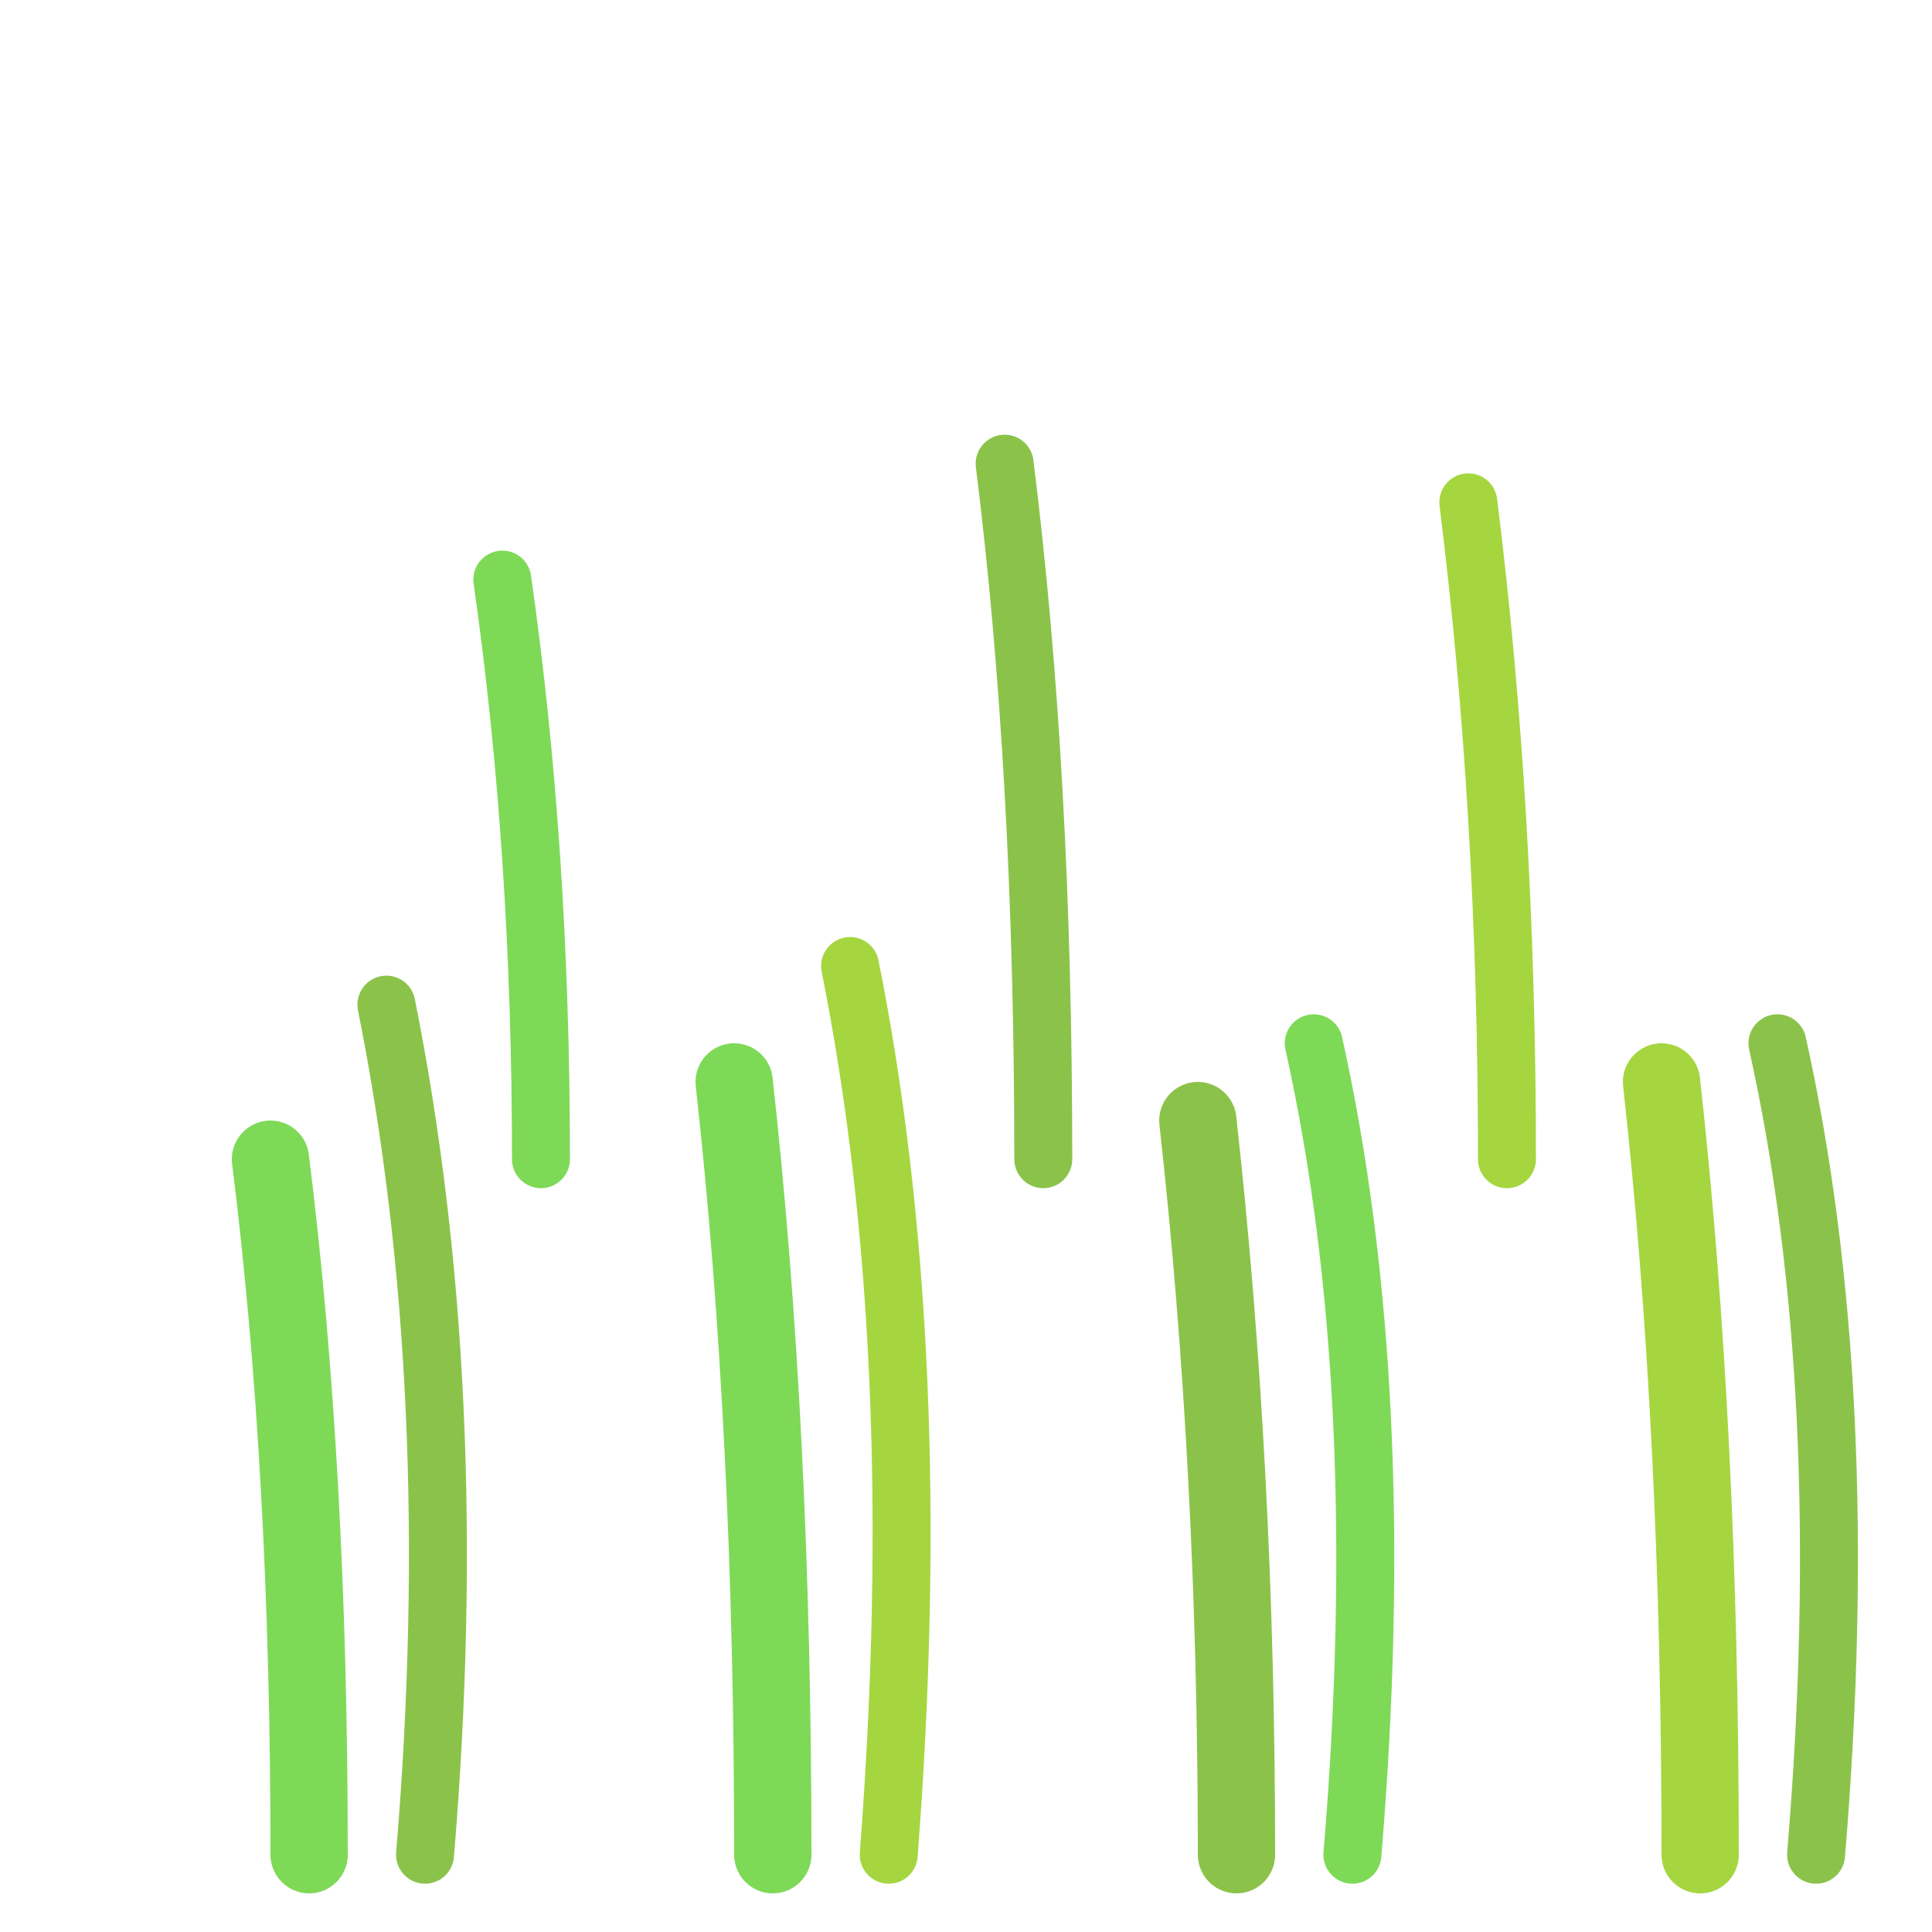
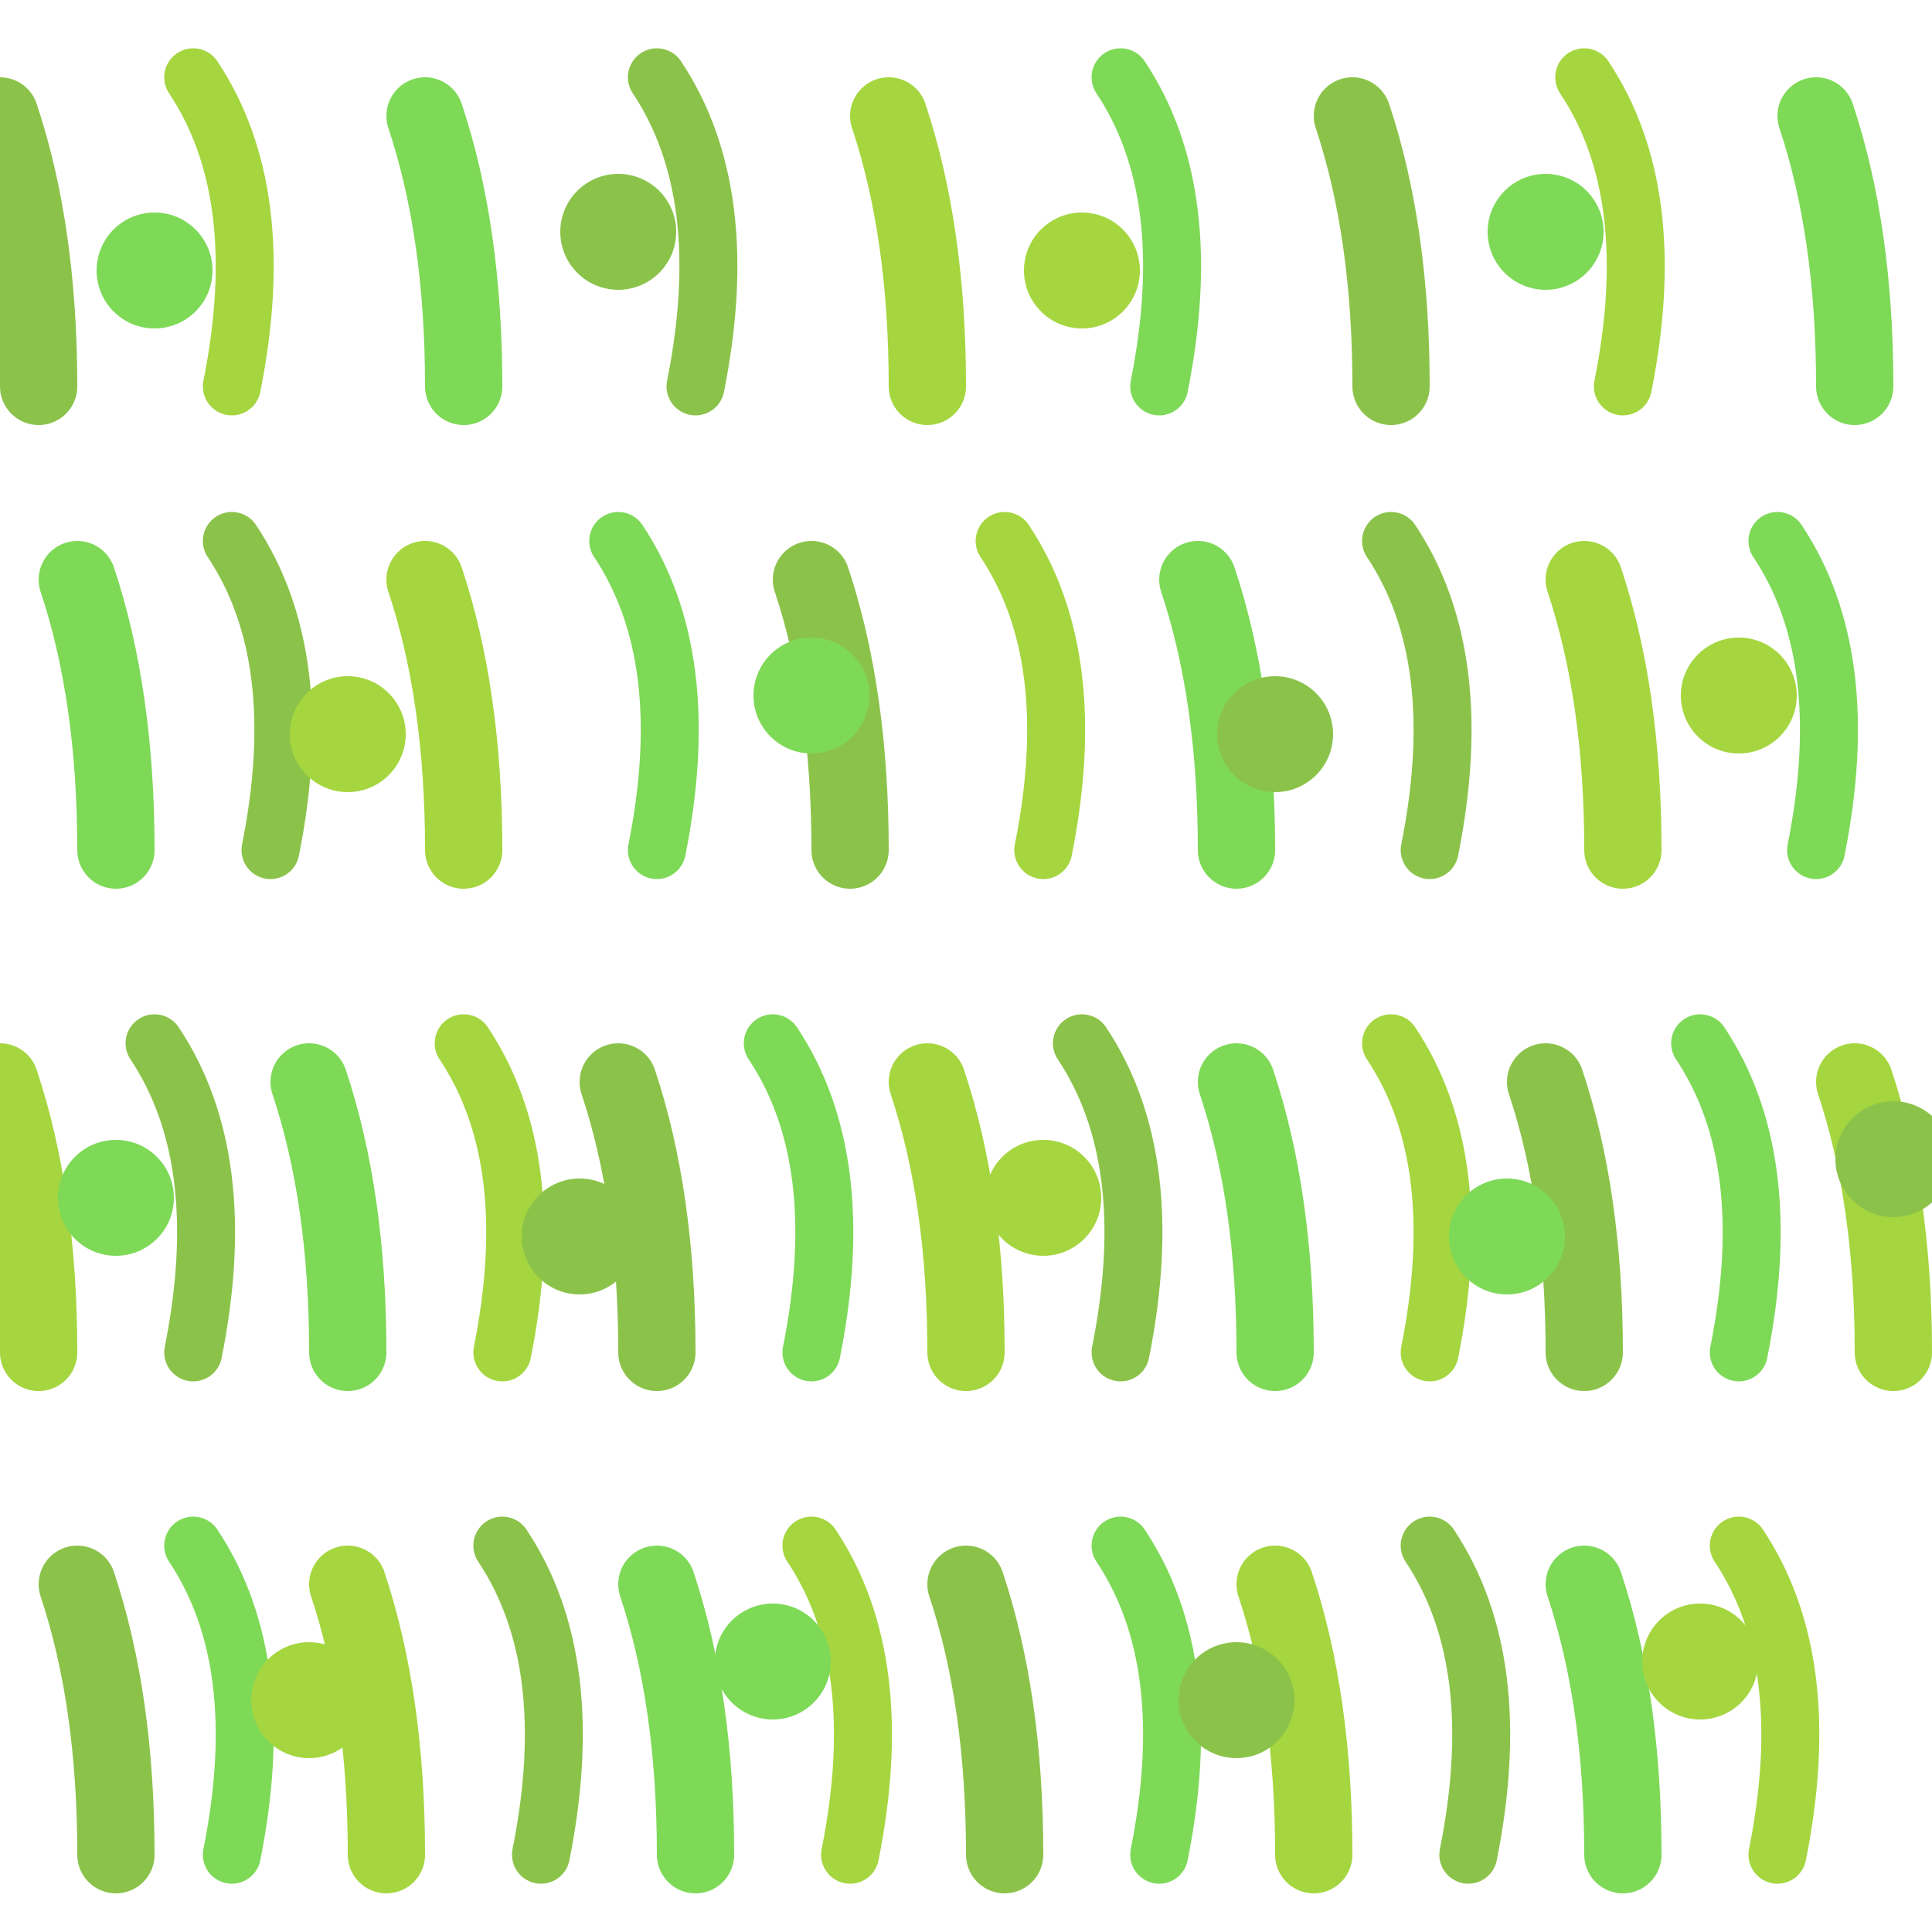
<svg xmlns="http://www.w3.org/2000/svg" width="50" height="50" viewBox="0 0 50 50">
-   <path d="M8 48 Q8 38 7 30" stroke="#7ed957" stroke-width="2" fill="none" stroke-linecap="round" />
-   <path d="M11 48 Q12 36 10 26" stroke="#8bc34a" stroke-width="1.5" fill="none" stroke-linecap="round" />
-   <path d="M20 48 Q20 37 19 28" stroke="#7ed957" stroke-width="2" fill="none" stroke-linecap="round" />
-   <path d="M23 48 Q24 35 22 25" stroke="#a5d63f" stroke-width="1.5" fill="none" stroke-linecap="round" />
-   <path d="M32 48 Q32 38 31 29" stroke="#8bc34a" stroke-width="2" fill="none" stroke-linecap="round" />
-   <path d="M35 48 Q36 36 34 27" stroke="#7ed957" stroke-width="1.5" fill="none" stroke-linecap="round" />
-   <path d="M44 48 Q44 37 43 28" stroke="#a5d63f" stroke-width="2" fill="none" stroke-linecap="round" />
-   <path d="M47 48 Q48 36 46 27" stroke="#8bc34a" stroke-width="1.5" fill="none" stroke-linecap="round" />
-   <path d="M14 30 Q14 22 13 15" stroke="#7ed957" stroke-width="1.5" fill="none" stroke-linecap="round" />
-   <path d="M27 30 Q27 20 26 12" stroke="#8bc34a" stroke-width="1.5" fill="none" stroke-linecap="round" />
-   <path d="M39 30 Q39 21 38 13" stroke="#a5d63f" stroke-width="1.5" fill="none" stroke-linecap="round" />
+   <path d="M3 48 Q3 44 2 41" stroke="#8bc34a" stroke-width="2" fill="none" stroke-linecap="round" />
+   <path d="M6 48 Q7 43 5 40" stroke="#7ed957" stroke-width="1.5" fill="none" stroke-linecap="round" />
+   <path d="M10 48 Q10 44 9 41" stroke="#a5d63f" stroke-width="2" fill="none" stroke-linecap="round" />
+   <path d="M14 48 Q15 43 13 40" stroke="#8bc34a" stroke-width="1.5" fill="none" stroke-linecap="round" />
+   <path d="M18 48 Q18 44 17 41" stroke="#7ed957" stroke-width="2" fill="none" stroke-linecap="round" />
+   <path d="M22 48 Q23 43 21 40" stroke="#a5d63f" stroke-width="1.5" fill="none" stroke-linecap="round" />
+   <path d="M26 48 Q26 44 25 41" stroke="#8bc34a" stroke-width="2" fill="none" stroke-linecap="round" />
+   <path d="M30 48 Q31 43 29 40" stroke="#7ed957" stroke-width="1.5" fill="none" stroke-linecap="round" />
+   <path d="M34 48 Q34 44 33 41" stroke="#a5d63f" stroke-width="2" fill="none" stroke-linecap="round" />
+   <path d="M38 48 Q39 43 37 40" stroke="#8bc34a" stroke-width="1.5" fill="none" stroke-linecap="round" />
+   <path d="M42 48 Q42 44 41 41" stroke="#7ed957" stroke-width="2" fill="none" stroke-linecap="round" />
+   <path d="M46 48 Q47 43 45 40" stroke="#a5d63f" stroke-width="1.5" fill="none" stroke-linecap="round" />
+   <path d="M1 35 Q1 31 0 28" stroke="#a5d63f" stroke-width="2" fill="none" stroke-linecap="round" />
+   <path d="M5 35 Q6 30 4 27" stroke="#8bc34a" stroke-width="1.5" fill="none" stroke-linecap="round" />
+   <path d="M9 35 Q9 31 8 28" stroke="#7ed957" stroke-width="2" fill="none" stroke-linecap="round" />
+   <path d="M13 35 Q14 30 12 27" stroke="#a5d63f" stroke-width="1.5" fill="none" stroke-linecap="round" />
+   <path d="M17 35 Q17 31 16 28" stroke="#8bc34a" stroke-width="2" fill="none" stroke-linecap="round" />
+   <path d="M21 35 Q22 30 20 27" stroke="#7ed957" stroke-width="1.5" fill="none" stroke-linecap="round" />
+   <path d="M25 35 Q25 31 24 28" stroke="#a5d63f" stroke-width="2" fill="none" stroke-linecap="round" />
+   <path d="M29 35 Q30 30 28 27" stroke="#8bc34a" stroke-width="1.5" fill="none" stroke-linecap="round" />
+   <path d="M33 35 Q33 31 32 28" stroke="#7ed957" stroke-width="2" fill="none" stroke-linecap="round" />
+   <path d="M37 35 Q38 30 36 27" stroke="#a5d63f" stroke-width="1.5" fill="none" stroke-linecap="round" />
+   <path d="M41 35 Q41 31 40 28" stroke="#8bc34a" stroke-width="2" fill="none" stroke-linecap="round" />
+   <path d="M45 35 Q46 30 44 27" stroke="#7ed957" stroke-width="1.5" fill="none" stroke-linecap="round" />
+   <path d="M49 35 Q49 31 48 28" stroke="#a5d63f" stroke-width="2" fill="none" stroke-linecap="round" />
+   <path d="M3 22 Q3 18 2 15" stroke="#7ed957" stroke-width="2" fill="none" stroke-linecap="round" />
+   <path d="M7 22 Q8 17 6 14" stroke="#8bc34a" stroke-width="1.5" fill="none" stroke-linecap="round" />
+   <path d="M12 22 Q12 18 11 15" stroke="#a5d63f" stroke-width="2" fill="none" stroke-linecap="round" />
+   <path d="M17 22 Q18 17 16 14" stroke="#7ed957" stroke-width="1.5" fill="none" stroke-linecap="round" />
+   <path d="M22 22 Q22 18 21 15" stroke="#8bc34a" stroke-width="2" fill="none" stroke-linecap="round" />
+   <path d="M27 22 Q28 17 26 14" stroke="#a5d63f" stroke-width="1.5" fill="none" stroke-linecap="round" />
+   <path d="M32 22 Q32 18 31 15" stroke="#7ed957" stroke-width="2" fill="none" stroke-linecap="round" />
+   <path d="M37 22 Q38 17 36 14" stroke="#8bc34a" stroke-width="1.5" fill="none" stroke-linecap="round" />
+   <path d="M42 22 Q42 18 41 15" stroke="#a5d63f" stroke-width="2" fill="none" stroke-linecap="round" />
+   <path d="M47 22 Q48 17 46 14" stroke="#7ed957" stroke-width="1.5" fill="none" stroke-linecap="round" />
+   <path d="M1 10 Q1 6 0 3" stroke="#8bc34a" stroke-width="2" fill="none" stroke-linecap="round" />
+   <path d="M6 10 Q7 5 5 2" stroke="#a5d63f" stroke-width="1.5" fill="none" stroke-linecap="round" />
+   <path d="M12 10 Q12 6 11 3" stroke="#7ed957" stroke-width="2" fill="none" stroke-linecap="round" />
+   <path d="M18 10 Q19 5 17 2" stroke="#8bc34a" stroke-width="1.5" fill="none" stroke-linecap="round" />
+   <path d="M24 10 Q24 6 23 3" stroke="#a5d63f" stroke-width="2" fill="none" stroke-linecap="round" />
+   <path d="M30 10 Q31 5 29 2" stroke="#7ed957" stroke-width="1.5" fill="none" stroke-linecap="round" />
+   <path d="M36 10 Q36 6 35 3" stroke="#8bc34a" stroke-width="2" fill="none" stroke-linecap="round" />
+   <path d="M42 10 Q43 5 41 2" stroke="#a5d63f" stroke-width="1.5" fill="none" stroke-linecap="round" />
+   <path d="M48 10 Q48 6 47 3" stroke="#7ed957" stroke-width="2" fill="none" stroke-linecap="round" />
+   <circle cx="8" cy="44" r="1.5" fill="#a5d63f" />
+   <circle cx="20" cy="43" r="1.5" fill="#7ed957" />
+   <circle cx="32" cy="44" r="1.5" fill="#8bc34a" />
+   <circle cx="44" cy="43" r="1.5" fill="#a5d63f" />
+   <circle cx="3" cy="31" r="1.5" fill="#7ed957" />
+   <circle cx="15" cy="32" r="1.5" fill="#8bc34a" />
+   <circle cx="27" cy="31" r="1.5" fill="#a5d63f" />
+   <circle cx="39" cy="32" r="1.5" fill="#7ed957" />
+   <circle cx="49" cy="30" r="1.5" fill="#8bc34a" />
+   <circle cx="9" cy="19" r="1.5" fill="#a5d63f" />
+   <circle cx="21" cy="18" r="1.5" fill="#7ed957" />
+   <circle cx="33" cy="19" r="1.5" fill="#8bc34a" />
+   <circle cx="45" cy="18" r="1.5" fill="#a5d63f" />
+   <circle cx="4" cy="7" r="1.5" fill="#7ed957" />
+   <circle cx="16" cy="6" r="1.5" fill="#8bc34a" />
+   <circle cx="28" cy="7" r="1.5" fill="#a5d63f" />
+   <circle cx="40" cy="6" r="1.5" fill="#7ed957" />
</svg>
